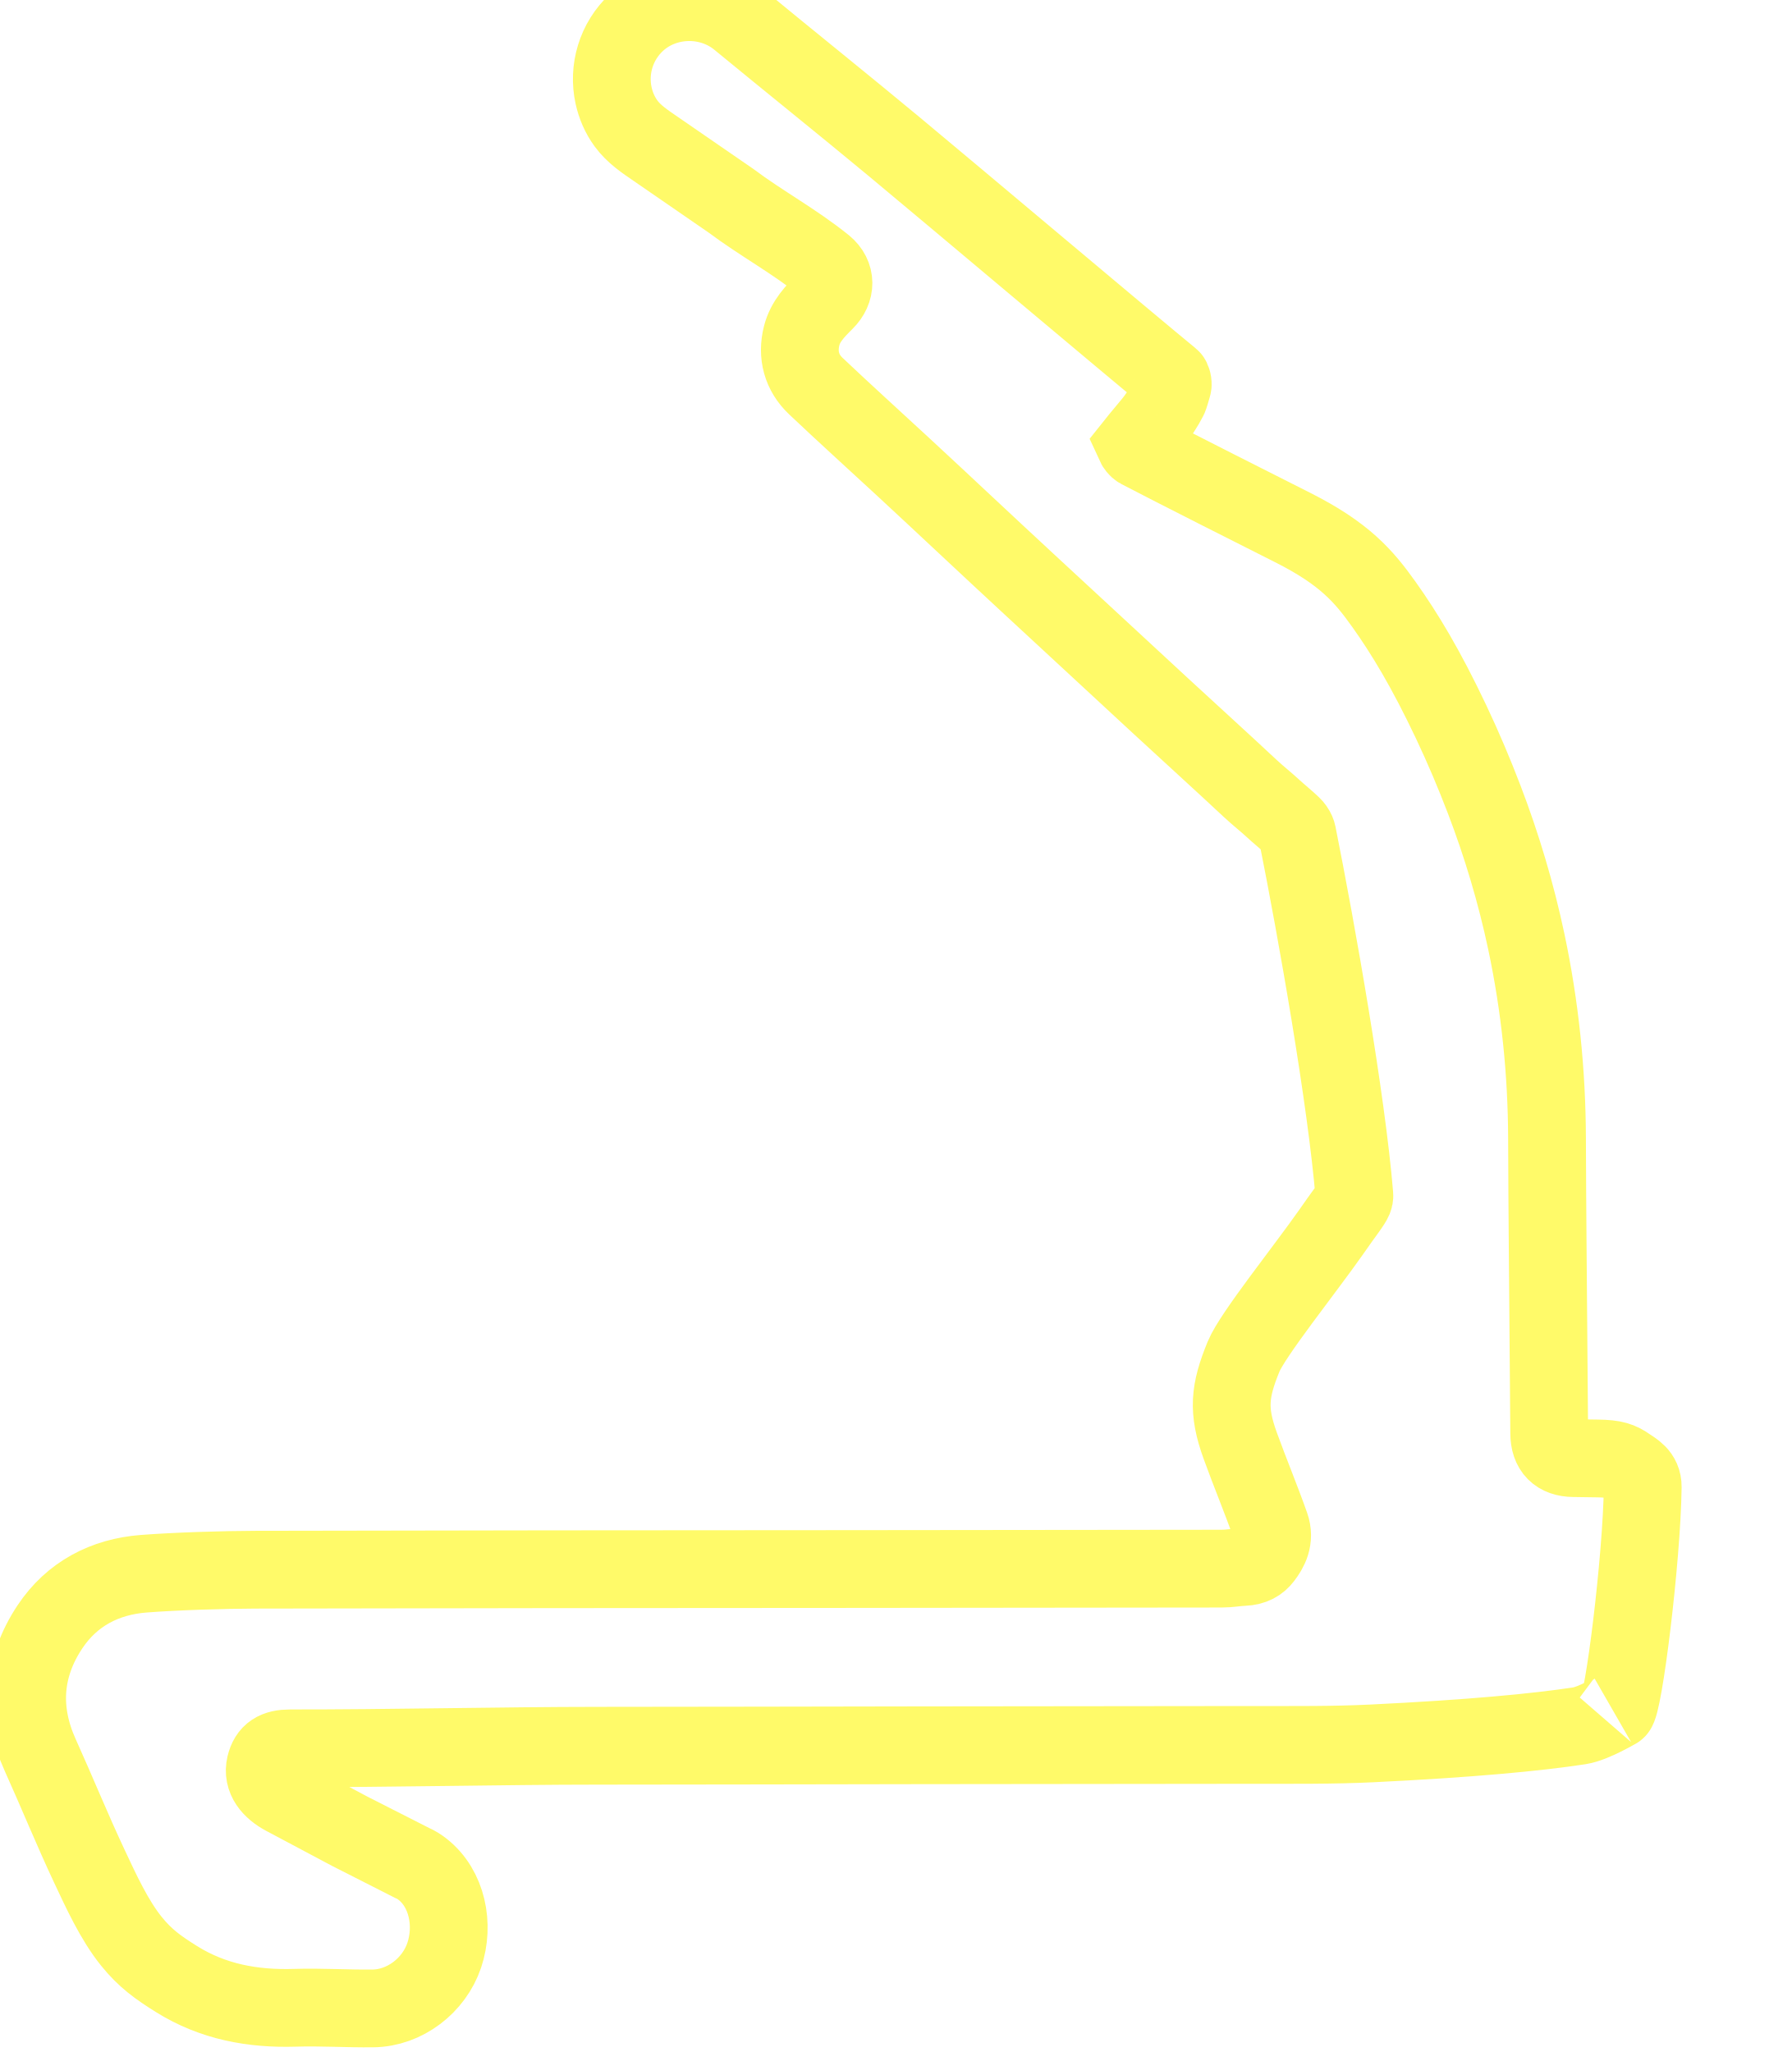
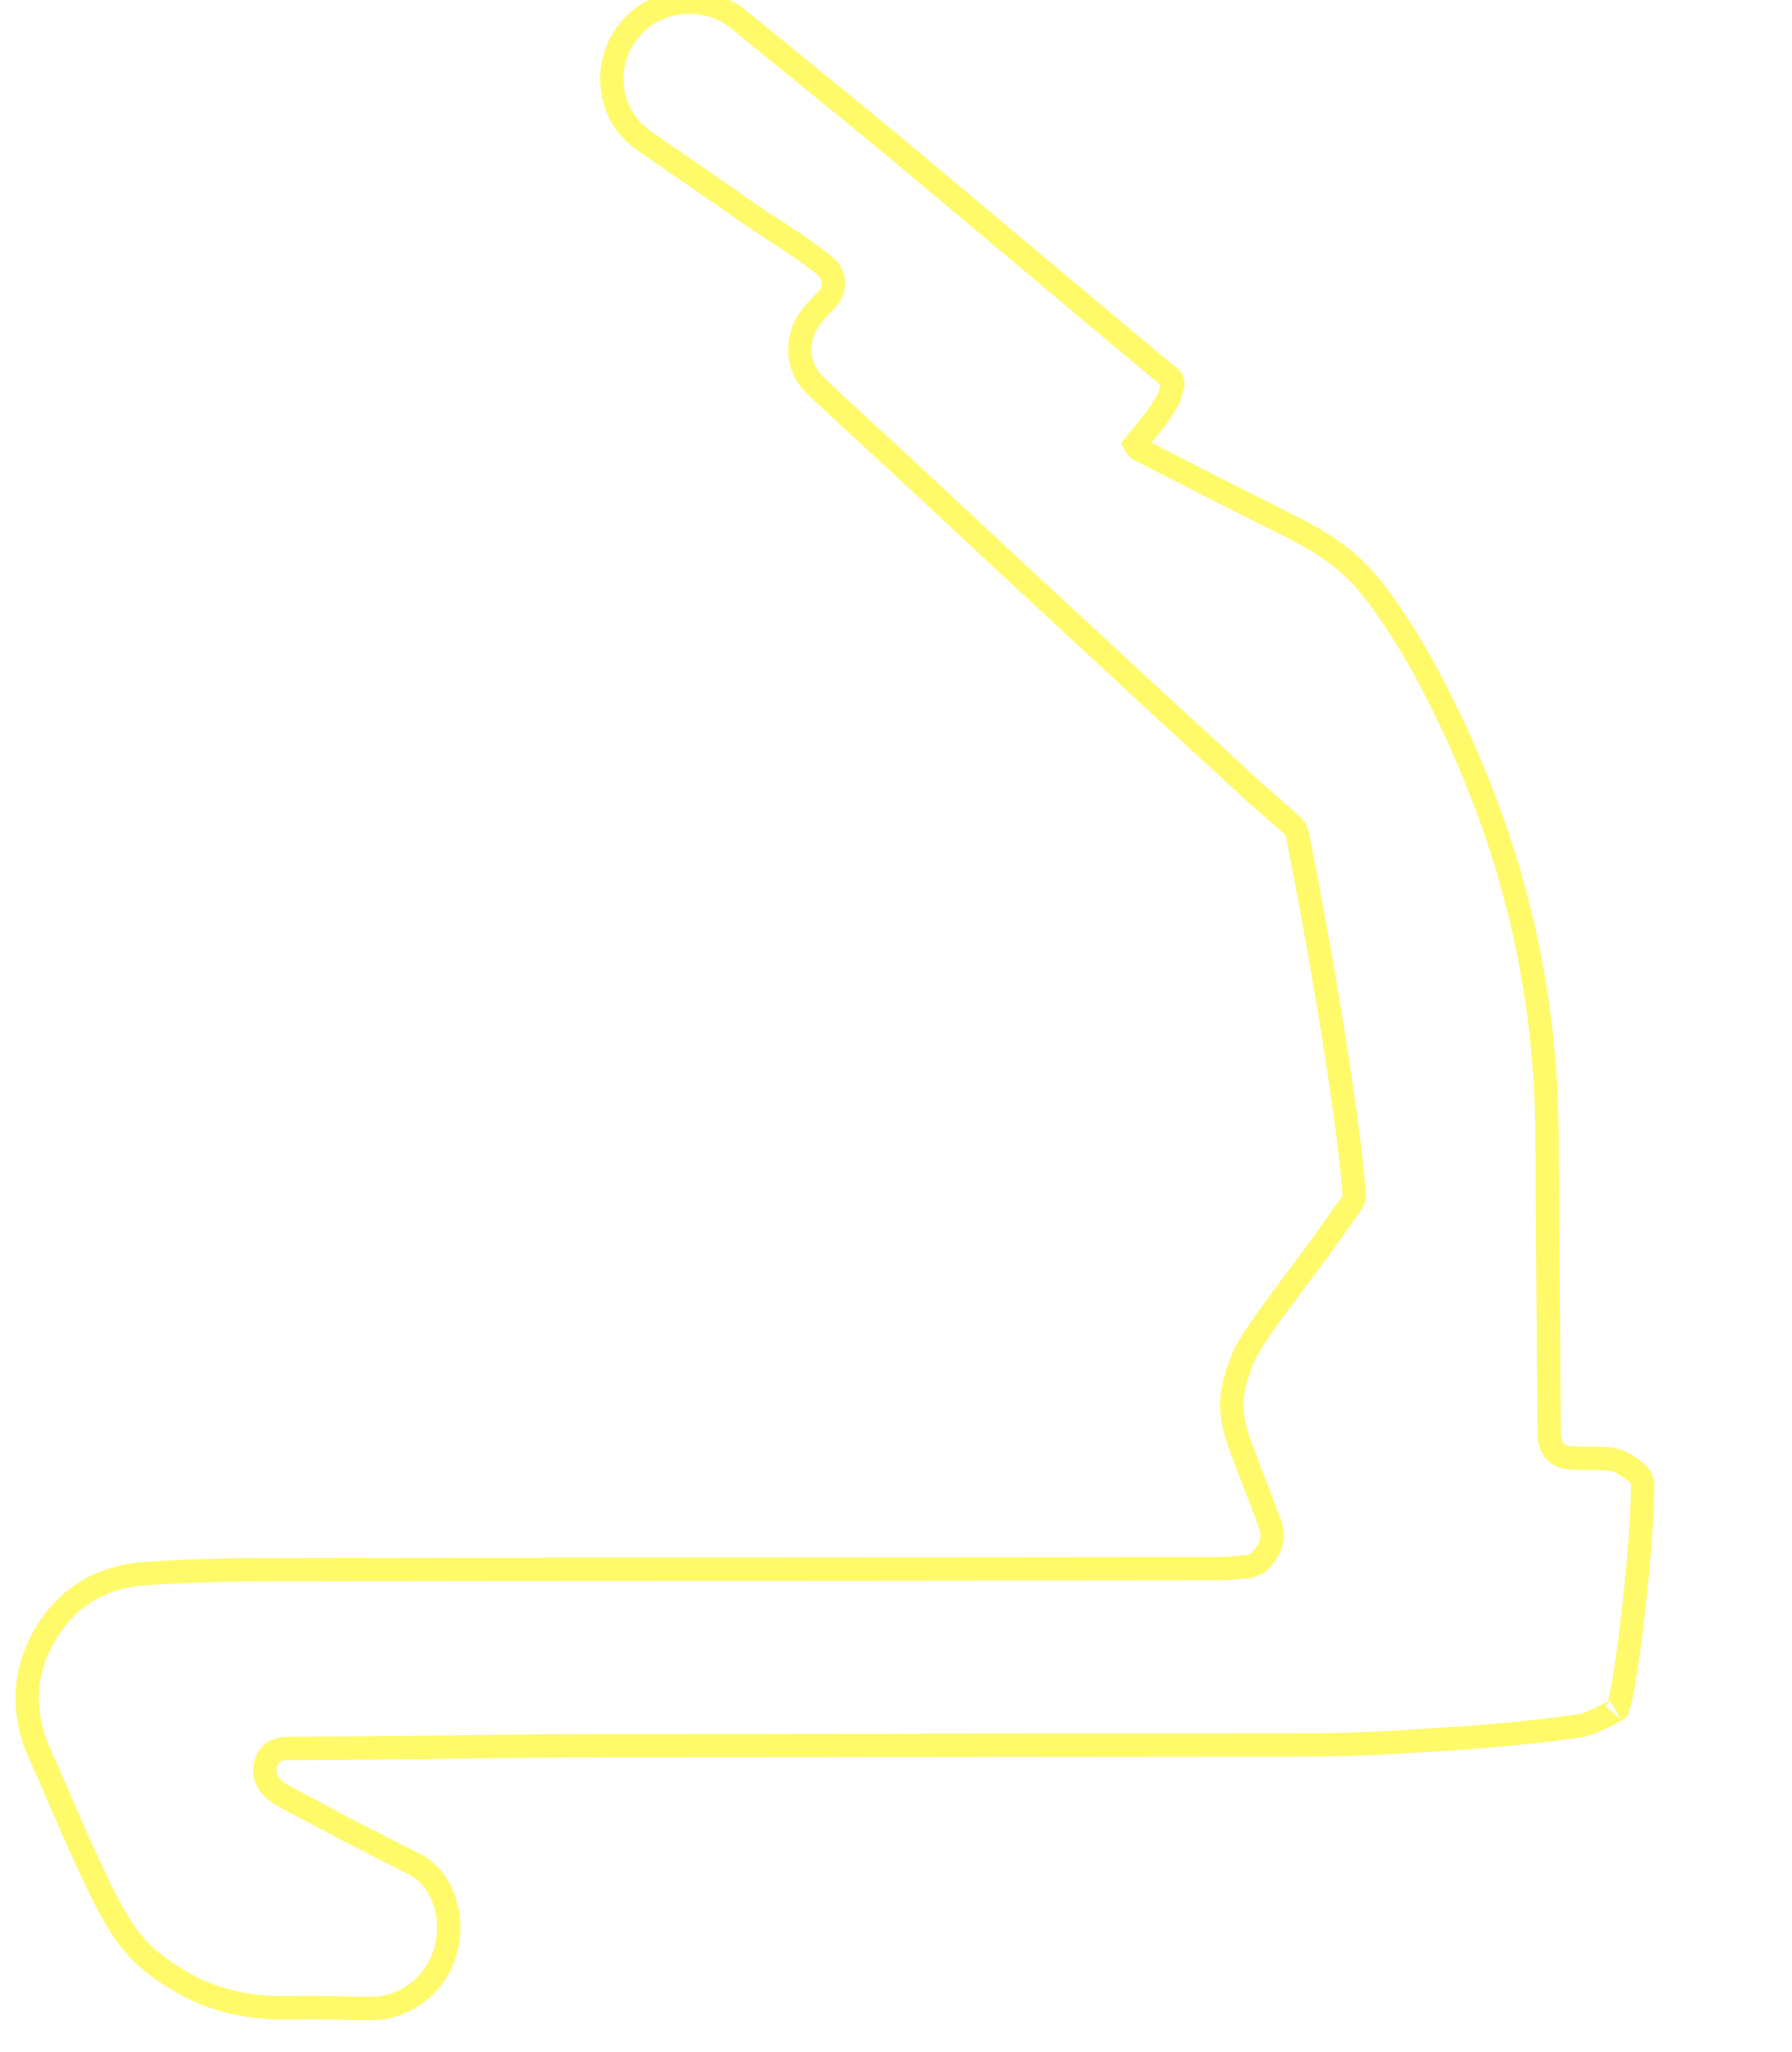
<svg xmlns="http://www.w3.org/2000/svg" width="230.373mm" height="263.863mm" viewBox="0 0 230.373 263.863" version="1.1" id="svg1" xml:space="preserve">
  <defs id="defs1" />
  <g id="layer1" transform="translate(58.30594,94.57387)">
-     <path id="path1" d="m -13.33,140.909 c -2.854,-1.518 -5.525,-2.945 -8.382,-4.459 -1.729,-0.916 -2.887,-2.302 -2.473,-4.04 0.375,-1.571 1.335,-2.171 3.189,-2.169 12.528,0.016 27.115,-0.328 39.643,-0.332 13.585,-0.004 27.17,-0.042 40.755,-0.06 14.553,-0.019 29.106,-0.036 43.659,-0.047 4.987,-0.004 10.015,0.047 15,-0.194 12.612,-0.61 21.192,-1.42 26.712,-2.265 1.857,-0.284 4.992,-2.198 4.77,-2.043 0.873,-0.404 3.245,-19.361 3.364,-28.67 0.02,-1.588 -1.21,-2.15 -1.924,-2.655 -0.977,-0.69 -1.739,-0.985 -3.89,-1.007 -1.027,-0.011 -2.054,-0.03 -3.082,-0.044 -2.053,-0.03 -3.107,-1.084 -3.129,-3.165 -0.036,-3.491 -0.059,-6.983 -0.085,-10.475 -0.069,-9.154 -0.167,-18.307 -0.196,-27.461 -0.027,-8.544 -0.897,-16.992 -2.669,-25.348 -1.322,-6.23 -3.152,-12.351 -5.413,-18.258 -1.291,-3.373 -2.671,-6.634 -4.233,-9.936 -3.261,-6.895 -6.004,-11.412 -8.646,-15.123 -2.608,-3.664 -5.091,-6.546 -11.745,-9.9 -4.586,-2.312 -15.18,-7.653 -19.722,-10.029 -0.227,-0.119 -0.474,-0.462 -0.564,-0.66 0,0 0.984,-1.237 2.061,-2.503 0.897,-1.055 1.793,-2.463 2.29,-3.452 0.1,-0.199 0.346,-1.064 0.491,-1.565 0.102,-0.352 -0.072,-0.867 -0.194,-0.967 -4.955,-4.05 -28.443,-23.859 -35.598,-29.802 -6.48,-5.382 -13.442,-10.966 -19.946,-16.319 -3.836,-3.158 -9.603,-2.967 -13.179,0.348 -2.642,2.45 -3.681,6.056 -2.948,9.4 0.277,1.263 0.793,2.491 1.598,3.592 1.014,1.385 2.427,2.316 3.806,3.263 3.284,2.253 6.416,4.429 9.699,6.684 3.89,2.915 8.229,5.252 12.009,8.317 1.543,1.271 1.522,3.184 0.081,4.61 -1.306,1.292 -2.543,2.586 -3.009,4.415 -0.627,2.459 -0.008,4.752 1.817,6.48 3.675,3.481 7.468,6.912 11.184,10.349 5.498,5.086 10.661,9.97 16.161,15.054 5.887,5.441 11.155,10.334 17.042,15.774 3.424,3.164 8.174,7.478 11.479,10.575 0.935,0.876 2.112,1.805 2.901,2.544 0.704,0.66 1.745,1.489 2.471,2.192 0.133,0.129 0.242,0.259 0.332,0.386 0.202,0.287 0.301,0.554 0.338,0.739 2.515,12.577 6.326,34.187 7.335,46.44 0.03,0.369 -0.149,0.682 -0.363,1.011 -0.169,0.259 -0.348,0.534 -0.55,0.809 -0.667,0.908 -1.369,1.907 -2.058,2.891 -3.379,4.825 -10.127,13.223 -11.277,16.04 -1.805,4.421 -2.079,6.905 -0.419,11.473 1.273,3.506 2.634,6.75 3.877,10.266 0.6,1.697 -0.142,3.063 -0.935,4.088 -0.549,0.711 -1.276,1.162 -2.521,1.218 -1.113,0.05 -1.733,0.215 -2.848,0.216 -15.785,0.018 -31.57,0.037 -47.355,0.05 -13.086,0.011 -26.172,0.012 -39.257,0.026 -12.527,0.013 -25.055,0.031 -37.582,0.06 -4.107,0.009 -10.289,0.204 -14.373,0.519 -4.996,0.385 -9.226,2.587 -12.043,6.81 -3.477,5.212 -3.843,10.801 -1.26,16.51 2.117,4.679 4.128,9.634 6.313,14.279 1.469,3.122 3.184,6.91 5.413,9.668 1.766,2.185 3.415,3.367 5.801,4.858 4.678,2.923 9.8,3.857 15.241,3.689 3.337,-0.104 6.683,0.121 10.023,0.081 4.066,-0.049 7.844,-2.934 9.158,-6.846 1.315,-3.916 0.373,-8.573 -2.792,-11.049 -0.366,-0.286 -0.804,-0.59 -1.384,-0.832 z" style="fill:none;fill-opacity:0;fill-rule:nonzero;stroke:#fffa69;stroke-width:10" />
+     <path id="path1" d="m -13.33,140.909 c -2.854,-1.518 -5.525,-2.945 -8.382,-4.459 -1.729,-0.916 -2.887,-2.302 -2.473,-4.04 0.375,-1.571 1.335,-2.171 3.189,-2.169 12.528,0.016 27.115,-0.328 39.643,-0.332 13.585,-0.004 27.17,-0.042 40.755,-0.06 14.553,-0.019 29.106,-0.036 43.659,-0.047 4.987,-0.004 10.015,0.047 15,-0.194 12.612,-0.61 21.192,-1.42 26.712,-2.265 1.857,-0.284 4.992,-2.198 4.77,-2.043 0.873,-0.404 3.245,-19.361 3.364,-28.67 0.02,-1.588 -1.21,-2.15 -1.924,-2.655 -0.977,-0.69 -1.739,-0.985 -3.89,-1.007 -1.027,-0.011 -2.054,-0.03 -3.082,-0.044 -2.053,-0.03 -3.107,-1.084 -3.129,-3.165 -0.036,-3.491 -0.059,-6.983 -0.085,-10.475 -0.069,-9.154 -0.167,-18.307 -0.196,-27.461 -0.027,-8.544 -0.897,-16.992 -2.669,-25.348 -1.322,-6.23 -3.152,-12.351 -5.413,-18.258 -1.291,-3.373 -2.671,-6.634 -4.233,-9.936 -3.261,-6.895 -6.004,-11.412 -8.646,-15.123 -2.608,-3.664 -5.091,-6.546 -11.745,-9.9 -4.586,-2.312 -15.18,-7.653 -19.722,-10.029 -0.227,-0.119 -0.474,-0.462 -0.564,-0.66 0,0 0.984,-1.237 2.061,-2.503 0.897,-1.055 1.793,-2.463 2.29,-3.452 0.1,-0.199 0.346,-1.064 0.491,-1.565 0.102,-0.352 -0.072,-0.867 -0.194,-0.967 -4.955,-4.05 -28.443,-23.859 -35.598,-29.802 -6.48,-5.382 -13.442,-10.966 -19.946,-16.319 -3.836,-3.158 -9.603,-2.967 -13.179,0.348 -2.642,2.45 -3.681,6.056 -2.948,9.4 0.277,1.263 0.793,2.491 1.598,3.592 1.014,1.385 2.427,2.316 3.806,3.263 3.284,2.253 6.416,4.429 9.699,6.684 3.89,2.915 8.229,5.252 12.009,8.317 1.543,1.271 1.522,3.184 0.081,4.61 -1.306,1.292 -2.543,2.586 -3.009,4.415 -0.627,2.459 -0.008,4.752 1.817,6.48 3.675,3.481 7.468,6.912 11.184,10.349 5.498,5.086 10.661,9.97 16.161,15.054 5.887,5.441 11.155,10.334 17.042,15.774 3.424,3.164 8.174,7.478 11.479,10.575 0.935,0.876 2.112,1.805 2.901,2.544 0.704,0.66 1.745,1.489 2.471,2.192 0.133,0.129 0.242,0.259 0.332,0.386 0.202,0.287 0.301,0.554 0.338,0.739 2.515,12.577 6.326,34.187 7.335,46.44 0.03,0.369 -0.149,0.682 -0.363,1.011 -0.169,0.259 -0.348,0.534 -0.55,0.809 -0.667,0.908 -1.369,1.907 -2.058,2.891 -3.379,4.825 -10.127,13.223 -11.277,16.04 -1.805,4.421 -2.079,6.905 -0.419,11.473 1.273,3.506 2.634,6.75 3.877,10.266 0.6,1.697 -0.142,3.063 -0.935,4.088 -0.549,0.711 -1.276,1.162 -2.521,1.218 -1.113,0.05 -1.733,0.215 -2.848,0.216 -15.785,0.018 -31.57,0.037 -47.355,0.05 -13.086,0.011 -26.172,0.012 -39.257,0.026 -12.527,0.013 -25.055,0.031 -37.582,0.06 -4.107,0.009 -10.289,0.204 -14.373,0.519 -4.996,0.385 -9.226,2.587 -12.043,6.81 -3.477,5.212 -3.843,10.801 -1.26,16.51 2.117,4.679 4.128,9.634 6.313,14.279 1.469,3.122 3.184,6.91 5.413,9.668 1.766,2.185 3.415,3.367 5.801,4.858 4.678,2.923 9.8,3.857 15.241,3.689 3.337,-0.104 6.683,0.121 10.023,0.081 4.066,-0.049 7.844,-2.934 9.158,-6.846 1.315,-3.916 0.373,-8.573 -2.792,-11.049 -0.366,-0.286 -0.804,-0.59 -1.384,-0.832 z" style="fill:none;fill-opacity:0;fill-rule:nonzero;stroke:#fffa69;stroke-width:3" />
  </g>
</svg>
